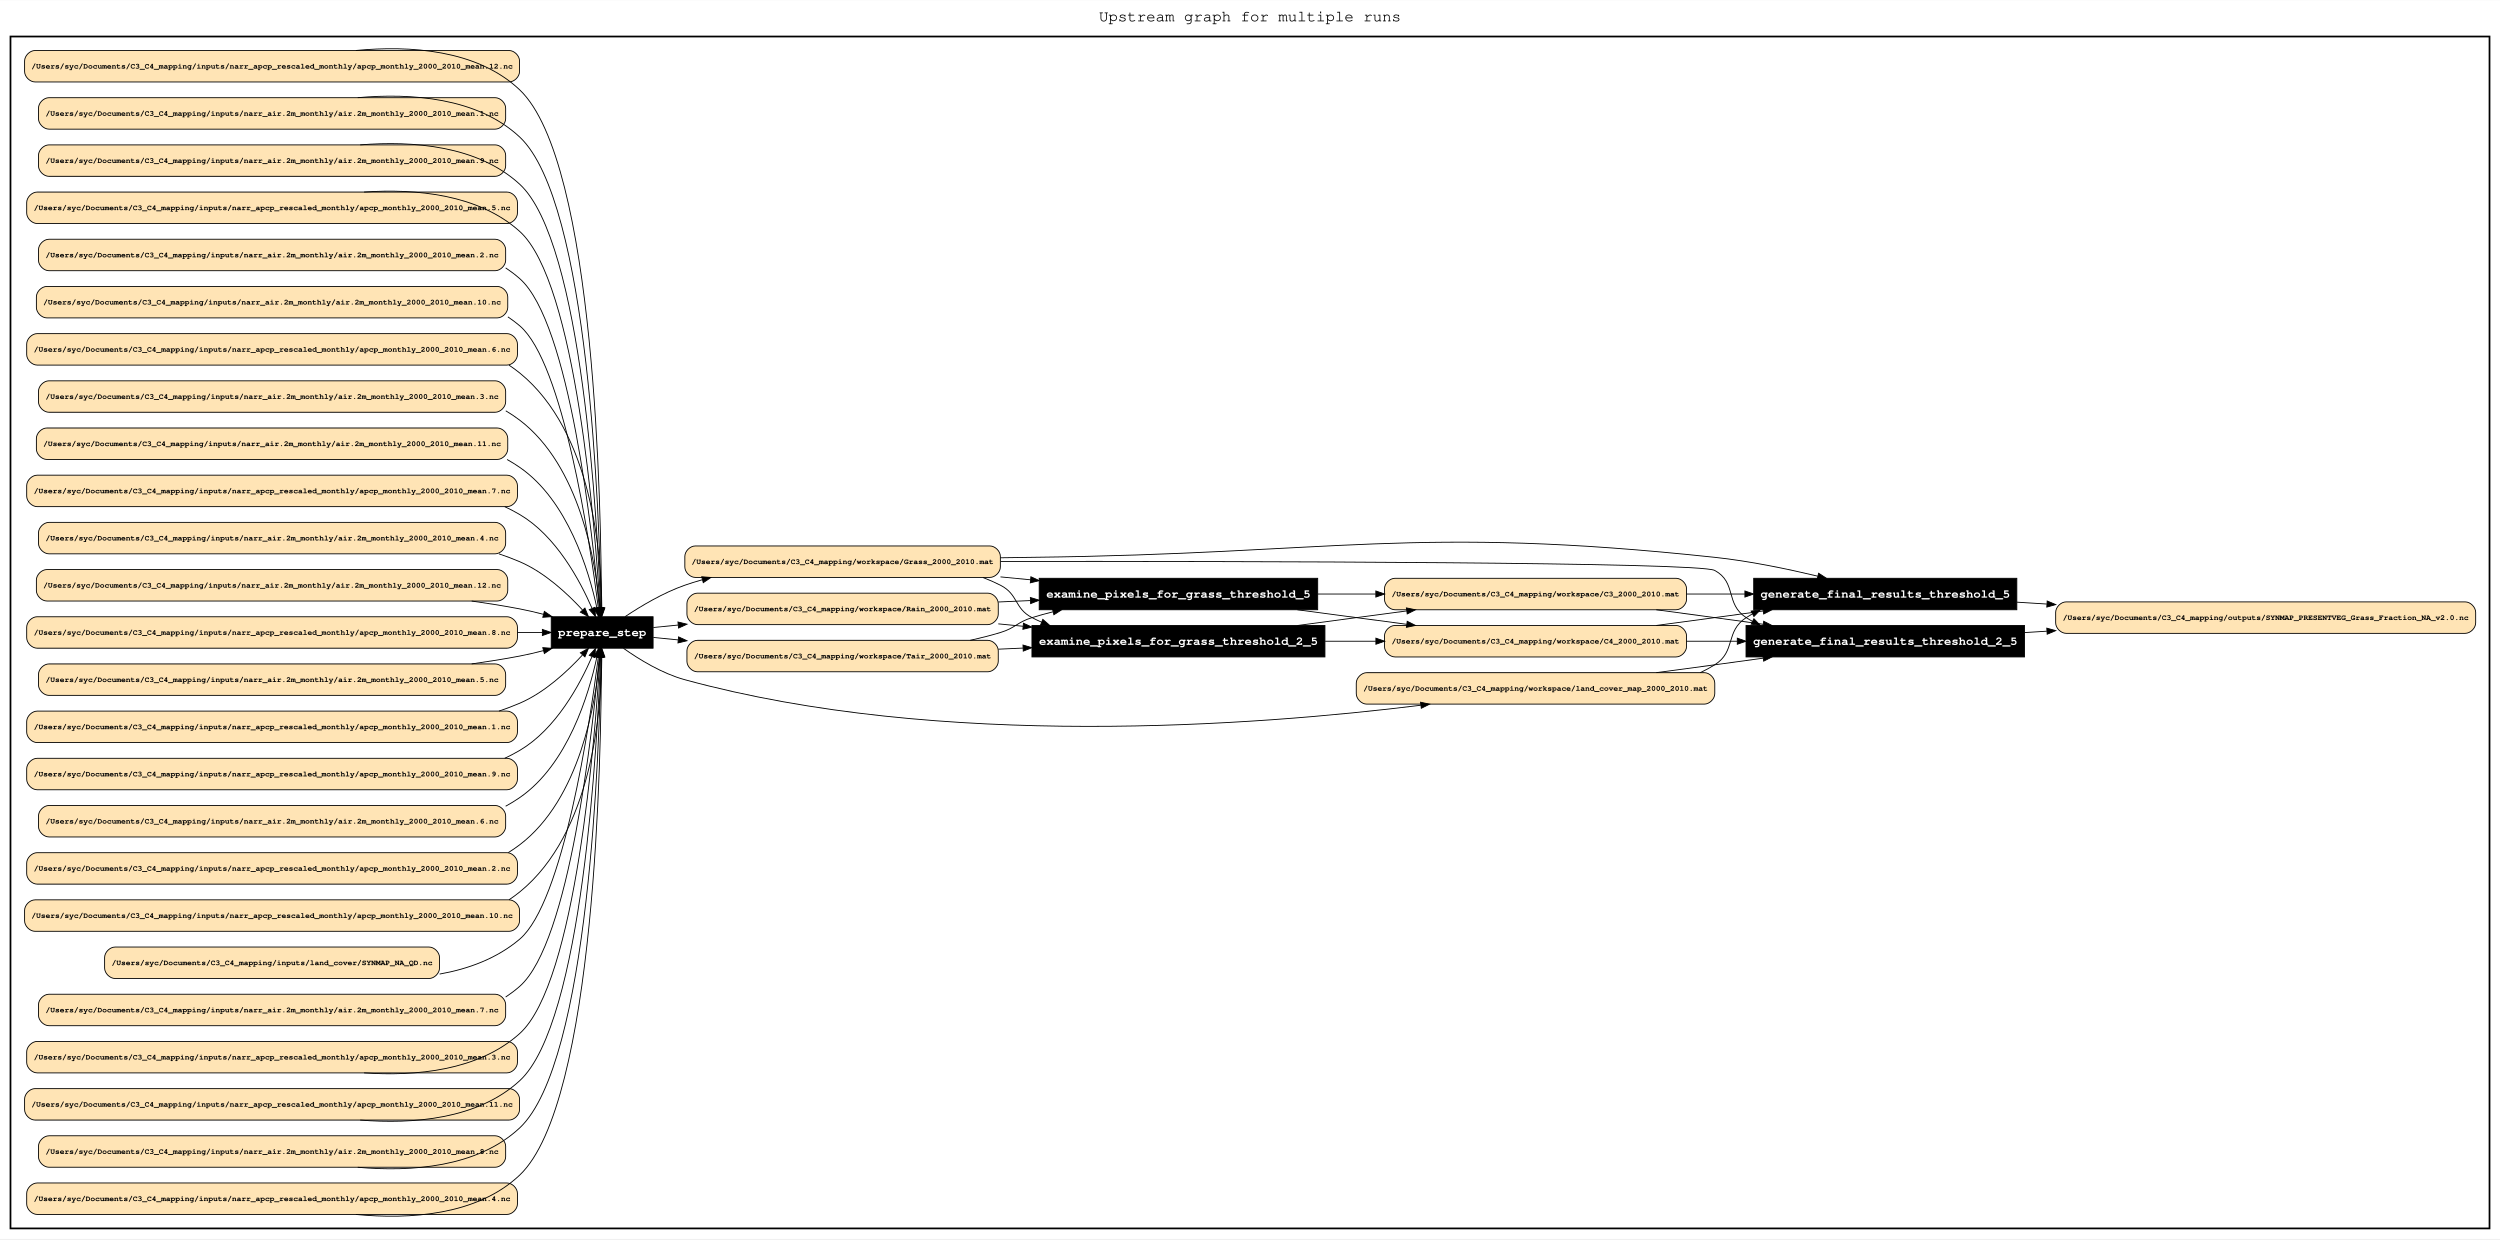
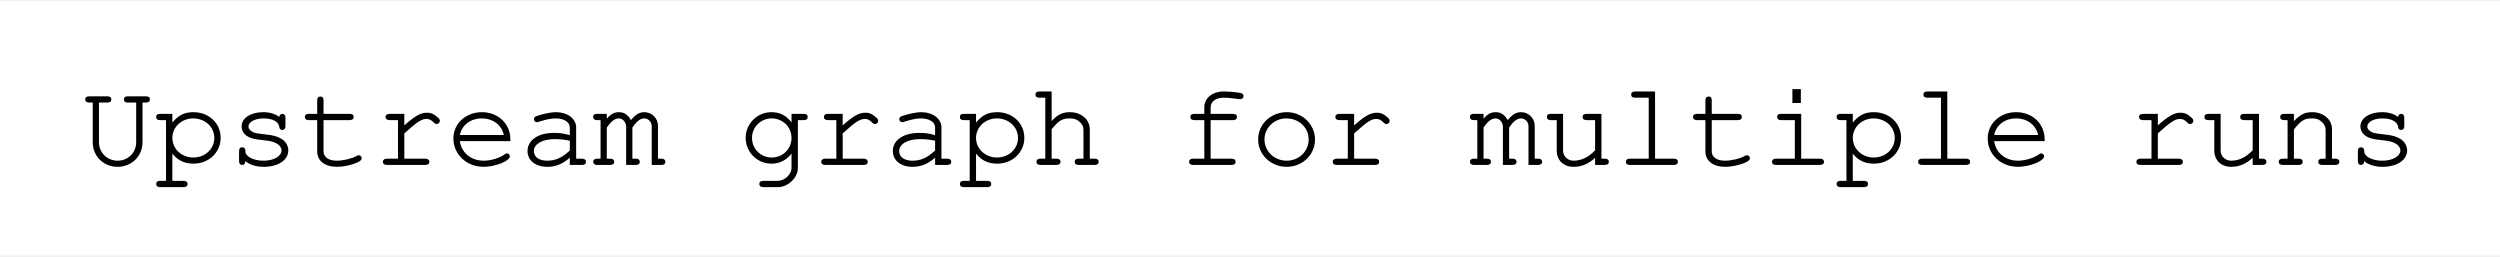
- <svg xmlns="http://www.w3.org/2000/svg" width="2861pt" height="1418pt" viewBox="0.00 0.00 2860.99 1417.60">
-   <g id="graph0" class="graph" transform="scale(1 1) rotate(0) translate(4 1413.6)">
-     <polygon fill="white" stroke="none" points="-4,4 -4,-1413.6 2856.99,-1413.6 2856.99,4 -4,4" />
-     <text text-anchor="middle" x="1426.49" y="-1389.4" font-family="Courier,monospace" font-size="18.00">Upstream graph for multiple runs</text>
-     <g id="clust1" class="cluster">
-       <polygon fill="none" stroke="black" stroke-width="2" points="8,-8 8,-1372 2844.99,-1372 2844.99,-8 8,-8" />
-     </g>
-     <g id="clust2" class="cluster">
-       <polygon fill="none" stroke="white" stroke-width="2" points="16,-16 16,-1364 2836.99,-1364 2836.99,-16 16,-16" />
-     </g>
-     <g id="node1" class="node">
-       <polygon fill="black" stroke="black" points="1503.96,-752 1185.26,-752 1185.26,-716 1503.96,-716 1503.96,-752" />
-       <text text-anchor="middle" x="1344.61" y="-729.8" font-family="Courier,monospace" font-weight="bold" font-size="14.00" fill="white">examine_pixels_for_grass_threshold_5</text>
-     </g>
-     <g id="node14" class="node">
-       <path fill="#ffe4b5" stroke="black" d="M1914.09,-752C1914.09,-752 1592.4,-752 1592.4,-752 1586.4,-752 1580.4,-746 1580.4,-740 1580.4,-740 1580.4,-728 1580.4,-728 1580.4,-722 1586.4,-716 1592.4,-716 1592.4,-716 1914.09,-716 1914.09,-716 1920.09,-716 1926.09,-722 1926.09,-728 1926.09,-728 1926.09,-740 1926.09,-740 1926.09,-746 1920.09,-752 1914.09,-752" />
-       <text text-anchor="middle" x="1753.25" y="-731.3" font-family="Courier,monospace" font-weight="bold" font-size="9.00">/Users/syc/Documents/C3_C4_mapping/workspace/C3_2000_2010.mat</text>
-     </g>
-     <g id="edge48" class="edge">
-       <path fill="none" stroke="black" d="M1503.99,-734C1525.75,-734 1548.22,-734 1570.36,-734" />
-       <polygon fill="black" stroke="black" points="1570.5,-737.5 1580.5,-734 1570.5,-730.5 1570.5,-737.5" />
-     </g>
-     <g id="node19" class="node">
-       <path fill="#ffe4b5" stroke="black" d="M1914.09,-698C1914.09,-698 1592.4,-698 1592.4,-698 1586.4,-698 1580.4,-692 1580.4,-686 1580.4,-686 1580.4,-674 1580.4,-674 1580.4,-668 1586.4,-662 1592.4,-662 1592.4,-662 1914.09,-662 1914.09,-662 1920.09,-662 1926.09,-668 1926.09,-674 1926.09,-674 1926.09,-686 1926.09,-686 1926.09,-692 1920.09,-698 1914.09,-698" />
-       <text text-anchor="middle" x="1753.25" y="-677.3" font-family="Courier,monospace" font-weight="bold" font-size="9.00">/Users/syc/Documents/C3_C4_mapping/workspace/C4_2000_2010.mat</text>
-     </g>
-     <g id="edge44" class="edge">
-       <path fill="none" stroke="black" d="M1480.72,-715.973C1503.25,-712.973 1526.37,-709.896 1548.18,-707 1566.81,-704.526 1586.39,-701.929 1605.76,-699.365" />
-       <polygon fill="black" stroke="black" points="1606.4,-702.81 1615.86,-698.027 1605.48,-695.87 1606.4,-702.81" />
-     </g>
-     <g id="node2" class="node">
-       <polygon fill="black" stroke="black" points="1512.25,-698 1176.96,-698 1176.96,-662 1512.25,-662 1512.25,-698" />
-       <text text-anchor="middle" x="1344.61" y="-675.8" font-family="Courier,monospace" font-weight="bold" font-size="14.00" fill="white">examine_pixels_for_grass_threshold_2_5</text>
-     </g>
-     <g id="edge41" class="edge">
-       <path fill="none" stroke="black" d="M1480.72,-698.027C1503.25,-701.027 1526.37,-704.104 1548.18,-707 1566.81,-709.474 1586.39,-712.071 1605.76,-714.635" />
-       <polygon fill="black" stroke="black" points="1605.48,-718.13 1615.86,-715.973 1606.4,-711.19 1605.48,-718.13" />
-     </g>
-     <g id="edge43" class="edge">
-       <path fill="none" stroke="black" d="M1512.47,-680C1531.6,-680 1551.18,-680 1570.5,-680" />
-       <polygon fill="black" stroke="black" points="1570.57,-683.5 1580.57,-680 1570.57,-676.5 1570.57,-683.5" />
-     </g>
-     <g id="node3" class="node">
-       <polygon fill="black" stroke="black" points="743.383,-708 626.816,-708 626.816,-672 743.383,-672 743.383,-708" />
-       <text text-anchor="middle" x="685.1" y="-685.8" font-family="Courier,monospace" font-weight="bold" font-size="14.00" fill="white">prepare_step</text>
-     </g>
-     <g id="node13" class="node">
-       <path fill="#ffe4b5" stroke="black" d="M1946.38,-644C1946.38,-644 1560.11,-644 1560.11,-644 1554.11,-644 1548.11,-638 1548.11,-632 1548.11,-632 1548.11,-620 1548.11,-620 1548.11,-614 1554.11,-608 1560.11,-608 1560.11,-608 1946.38,-608 1946.38,-608 1952.38,-608 1958.38,-614 1958.38,-620 1958.38,-620 1958.38,-632 1958.38,-632 1958.38,-638 1952.38,-644 1946.38,-644" />
-       <text text-anchor="middle" x="1753.25" y="-623.3" font-family="Courier,monospace" font-weight="bold" font-size="9.00">/Users/syc/Documents/C3_C4_mapping/workspace/land_cover_map_2000_2010.mat</text>
-     </g>
-     <g id="edge40" class="edge">
-       <path fill="none" stroke="black" d="M709.526,-671.859C727.546,-659.094 753.66,-643.073 779.491,-636 1071.95,-555.922 1432.64,-583.246 1622.02,-606.712" />
-       <polygon fill="black" stroke="black" points="1621.66,-610.194 1632.02,-607.967 1622.53,-603.249 1621.66,-610.194" />
-     </g>
-     <g id="node18" class="node">
-       <path fill="#ffe4b5" stroke="black" d="M1126.41,-681C1126.41,-681 794.119,-681 794.119,-681 788.119,-681 782.119,-675 782.119,-669 782.119,-669 782.119,-657 782.119,-657 782.119,-651 788.119,-645 794.119,-645 794.119,-645 1126.41,-645 1126.41,-645 1132.41,-645 1138.41,-651 1138.41,-657 1138.41,-657 1138.41,-669 1138.41,-669 1138.41,-675 1132.41,-681 1126.41,-681" />
-       <text text-anchor="middle" x="960.263" y="-660.3" font-family="Courier,monospace" font-weight="bold" font-size="9.00">/Users/syc/Documents/C3_C4_mapping/workspace/Tair_2000_2010.mat</text>
-     </g>
-     <g id="edge42" class="edge">
-       <path fill="none" stroke="black" d="M743.697,-684.307C752.56,-683.431 762.1,-682.488 772.058,-681.504" />
-       <polygon fill="black" stroke="black" points="772.538,-684.973 782.145,-680.507 771.849,-678.007 772.538,-684.973" />
-     </g>
-     <g id="node26" class="node">
-       <path fill="#ffe4b5" stroke="black" d="M1126.41,-735C1126.41,-735 794.119,-735 794.119,-735 788.119,-735 782.119,-729 782.119,-723 782.119,-723 782.119,-711 782.119,-711 782.119,-705 788.119,-699 794.119,-699 794.119,-699 1126.41,-699 1126.41,-699 1132.41,-699 1138.41,-705 1138.41,-711 1138.41,-711 1138.41,-723 1138.41,-723 1138.41,-729 1132.41,-735 1126.41,-735" />
-       <text text-anchor="middle" x="960.263" y="-714.3" font-family="Courier,monospace" font-weight="bold" font-size="9.00">/Users/syc/Documents/C3_C4_mapping/workspace/Rain_2000_2010.mat</text>
-     </g>
-     <g id="edge45" class="edge">
-       <path fill="none" stroke="black" d="M743.697,-695.693C752.56,-696.569 762.1,-697.512 772.058,-698.496" />
-       <polygon fill="black" stroke="black" points="771.849,-701.993 782.145,-699.493 772.538,-695.027 771.849,-701.993" />
-     </g>
-     <g id="node28" class="node">
-       <path fill="#ffe4b5" stroke="black" d="M1128.81,-789C1128.81,-789 791.72,-789 791.72,-789 785.72,-789 779.72,-783 779.72,-777 779.72,-777 779.72,-765 779.72,-765 779.72,-759 785.72,-753 791.72,-753 791.72,-753 1128.81,-753 1128.81,-753 1134.81,-753 1140.81,-759 1140.81,-765 1140.81,-765 1140.81,-777 1140.81,-777 1140.81,-783 1134.81,-789 1128.81,-789" />
-       <text text-anchor="middle" x="960.263" y="-768.3" font-family="Courier,monospace" font-weight="bold" font-size="9.00">/Users/syc/Documents/C3_C4_mapping/workspace/Grass_2000_2010.mat</text>
-     </g>
-     <g id="edge49" class="edge">
-       <path fill="none" stroke="black" d="M711.393,-708.139C729.498,-720.219 754.919,-735.4 779.491,-744 785.996,-746.277 792.699,-748.361 799.519,-750.27" />
-       <polygon fill="black" stroke="black" points="799.022,-753.759 809.585,-752.943 800.819,-746.994 799.022,-753.759" />
-     </g>
-     <g id="node4" class="node">
-       <polygon fill="black" stroke="black" points="2304.04,-752 2002.94,-752 2002.94,-716 2304.04,-716 2304.04,-752" />
-       <text text-anchor="middle" x="2153.49" y="-729.8" font-family="Courier,monospace" font-weight="bold" font-size="14.00" fill="white">generate_final_results_threshold_5</text>
-     </g>
-     <g id="node27" class="node">
-       <path fill="#ffe4b5" stroke="black" d="M2817.15,-725C2817.15,-725 2360.5,-725 2360.5,-725 2354.5,-725 2348.5,-719 2348.5,-713 2348.5,-713 2348.5,-701 2348.5,-701 2348.5,-695 2354.5,-689 2360.5,-689 2360.5,-689 2817.15,-689 2817.15,-689 2823.15,-689 2829.15,-695 2829.15,-701 2829.15,-701 2829.15,-713 2829.15,-713 2829.15,-719 2823.15,-725 2817.15,-725" />
-       <text text-anchor="middle" x="2588.83" y="-704.3" font-family="Courier,monospace" font-weight="bold" font-size="9.00">/Users/syc/Documents/C3_C4_mapping/outputs/SYNMAP_PRESENTVEG_Grass_Fraction_NA_v2.0.nc</text>
-     </g>
-     <g id="edge47" class="edge">
-       <path fill="none" stroke="black" d="M2304.23,-724.67C2315.39,-723.975 2326.82,-723.263 2338.37,-722.543" />
-       <polygon fill="black" stroke="black" points="2338.79,-726.024 2348.55,-721.908 2338.35,-719.037 2338.79,-726.024" />
-     </g>
-     <g id="node5" class="node">
-       <polygon fill="black" stroke="black" points="2312.84,-698 1994.14,-698 1994.14,-662 2312.84,-662 2312.84,-698" />
-       <text text-anchor="middle" x="2153.49" y="-675.8" font-family="Courier,monospace" font-weight="bold" font-size="14.00" fill="white">generate_final_results_threshold_2_5</text>
-     </g>
-     <g id="edge46" class="edge">
-       <path fill="none" stroke="black" d="M2312.77,-689.862C2321.2,-690.387 2329.76,-690.92 2338.38,-691.458" />
-       <polygon fill="black" stroke="black" points="2338.34,-694.962 2348.54,-692.091 2338.78,-687.976 2338.34,-694.962" />
-     </g>
-     <g id="node6" class="node">
-       <path fill="#ffe4b5" stroke="black" d="M578.562,-1356C578.562,-1356 36.146,-1356 36.146,-1356 30.146,-1356 24.146,-1350 24.146,-1344 24.146,-1344 24.146,-1332 24.146,-1332 24.146,-1326 30.146,-1320 36.146,-1320 36.146,-1320 578.562,-1320 578.562,-1320 584.562,-1320 590.562,-1326 590.562,-1332 590.562,-1332 590.562,-1344 590.562,-1344 590.562,-1350 584.562,-1356 578.562,-1356" />
-       <text text-anchor="middle" x="307.354" y="-1335.3" font-family="Courier,monospace" font-weight="bold" font-size="9.00">/Users/syc/Documents/C3_C4_mapping/inputs/narr_apcp_rescaled_monthly/apcp_monthly_2000_2010_mean.12.nc</text>
-     </g>
-     <g id="edge31" class="edge">
-       <path fill="none" stroke="black" d="M403.256,-1356.03C464.597,-1361.85 541.825,-1357.32 590.708,-1311 677.832,-1228.45 684.175,-828.565 684.244,-718.24" />
-       <polygon fill="black" stroke="black" points="687.744,-718.201 684.232,-708.205 680.744,-718.209 687.744,-718.201" />
-     </g>
-     <g id="node7" class="node">
-       <path fill="#ffe4b5" stroke="black" d="M562.668,-1302C562.668,-1302 52.04,-1302 52.04,-1302 46.04,-1302 40.04,-1296 40.04,-1290 40.04,-1290 40.04,-1278 40.04,-1278 40.04,-1272 46.04,-1266 52.04,-1266 52.04,-1266 562.668,-1266 562.668,-1266 568.668,-1266 574.668,-1272 574.668,-1278 574.668,-1278 574.668,-1290 574.668,-1290 574.668,-1296 568.668,-1302 562.668,-1302" />
-       <text text-anchor="middle" x="307.354" y="-1281.3" font-family="Courier,monospace" font-weight="bold" font-size="9.00">/Users/syc/Documents/C3_C4_mapping/inputs/narr_air.2m_monthly/air.2m_monthly_2000_2010_mean.1.nc</text>
-     </g>
-     <g id="edge34" class="edge">
-       <path fill="none" stroke="black" d="M405.405,-1302.02C466.268,-1307.41 542.132,-1302.38 590.708,-1257 670.355,-1182.59 682.077,-822.092 683.802,-718.121" />
-       <polygon fill="black" stroke="black" points="687.302,-718.121 683.95,-708.071 680.303,-718.018 687.302,-718.121" />
-     </g>
-     <g id="node8" class="node">
-       <path fill="#ffe4b5" stroke="black" d="M562.668,-1248C562.668,-1248 52.04,-1248 52.04,-1248 46.04,-1248 40.04,-1242 40.04,-1236 40.04,-1236 40.04,-1224 40.04,-1224 40.04,-1218 46.04,-1212 52.04,-1212 52.04,-1212 562.668,-1212 562.668,-1212 568.668,-1212 574.668,-1218 574.668,-1224 574.668,-1224 574.668,-1236 574.668,-1236 574.668,-1242 568.668,-1248 562.668,-1248" />
-       <text text-anchor="middle" x="307.354" y="-1227.3" font-family="Courier,monospace" font-weight="bold" font-size="9.00">/Users/syc/Documents/C3_C4_mapping/inputs/narr_air.2m_monthly/air.2m_monthly_2000_2010_mean.9.nc</text>
-     </g>
-     <g id="edge33" class="edge">
-       <path fill="none" stroke="black" d="M408.201,-1248C468.429,-1252.84 542.568,-1247.22 590.708,-1203 662.837,-1136.74 679.756,-815.969 683.264,-718.287" />
-       <polygon fill="black" stroke="black" points="686.763,-718.38 683.605,-708.267 679.767,-718.143 686.763,-718.38" />
-     </g>
-     <g id="node9" class="node">
-       <path fill="#ffe4b5" stroke="black" d="M576.163,-1194C576.163,-1194 38.545,-1194 38.545,-1194 32.545,-1194 26.545,-1188 26.545,-1182 26.545,-1182 26.545,-1170 26.545,-1170 26.545,-1164 32.545,-1158 38.545,-1158 38.545,-1158 576.163,-1158 576.163,-1158 582.163,-1158 588.163,-1164 588.163,-1170 588.163,-1170 588.163,-1182 588.163,-1182 588.163,-1188 582.163,-1194 576.163,-1194" />
-       <text text-anchor="middle" x="307.354" y="-1173.3" font-family="Courier,monospace" font-weight="bold" font-size="9.00">/Users/syc/Documents/C3_C4_mapping/inputs/narr_apcp_rescaled_monthly/apcp_monthly_2000_2010_mean.5.nc</text>
-     </g>
-     <g id="edge32" class="edge">
-       <path fill="none" stroke="black" d="M412.668,-1194.01C471.883,-1198.04 543.395,-1191.57 590.708,-1149 655.406,-1090.79 677.203,-809.029 682.61,-718.248" />
-       <polygon fill="black" stroke="black" points="686.111,-718.336 683.19,-708.152 679.122,-717.935 686.111,-718.336" />
-     </g>
-     <g id="node10" class="node">
-       <path fill="#ffe4b5" stroke="black" d="M562.668,-1140C562.668,-1140 52.04,-1140 52.04,-1140 46.04,-1140 40.04,-1134 40.04,-1128 40.04,-1128 40.04,-1116 40.04,-1116 40.04,-1110 46.04,-1104 52.04,-1104 52.04,-1104 562.668,-1104 562.668,-1104 568.668,-1104 574.668,-1110 574.668,-1116 574.668,-1116 574.668,-1128 574.668,-1128 574.668,-1134 568.668,-1140 562.668,-1140" />
-       <text text-anchor="middle" x="307.354" y="-1119.3" font-family="Courier,monospace" font-weight="bold" font-size="9.00">/Users/syc/Documents/C3_C4_mapping/inputs/narr_air.2m_monthly/air.2m_monthly_2000_2010_mean.2.nc</text>
-     </g>
-     <g id="edge37" class="edge">
-       <path fill="none" stroke="black" d="M574.674,-1107.22C580.257,-1103.53 585.617,-1099.46 590.708,-1095 648.018,-1044.76 674.338,-801.673 681.789,-718.205" />
-       <polygon fill="black" stroke="black" points="685.281,-718.445 682.661,-708.179 678.308,-717.838 685.281,-718.445" />
-     </g>
-     <g id="node11" class="node">
-       <path fill="#ffe4b5" stroke="black" d="M565.067,-1086C565.067,-1086 49.641,-1086 49.641,-1086 43.641,-1086 37.641,-1080 37.641,-1074 37.641,-1074 37.641,-1062 37.641,-1062 37.641,-1056 43.641,-1050 49.641,-1050 49.641,-1050 565.067,-1050 565.067,-1050 571.067,-1050 577.067,-1056 577.067,-1062 577.067,-1062 577.067,-1074 577.067,-1074 577.067,-1080 571.067,-1086 565.067,-1086" />
-       <text text-anchor="middle" x="307.354" y="-1065.3" font-family="Courier,monospace" font-weight="bold" font-size="9.00">/Users/syc/Documents/C3_C4_mapping/inputs/narr_air.2m_monthly/air.2m_monthly_2000_2010_mean.10.nc</text>
-     </g>
-     <g id="edge36" class="edge">
-       <path fill="none" stroke="black" d="M577.228,-1051.18C581.886,-1048.05 586.388,-1044.66 590.708,-1041 640.571,-998.742 670.919,-794.755 680.66,-718.681" />
-       <polygon fill="black" stroke="black" points="684.176,-718.778 681.948,-708.42 677.23,-717.906 684.176,-718.778" />
-     </g>
-     <g id="node12" class="node">
-       <path fill="#ffe4b5" stroke="black" d="M576.163,-1032C576.163,-1032 38.545,-1032 38.545,-1032 32.545,-1032 26.545,-1026 26.545,-1020 26.545,-1020 26.545,-1008 26.545,-1008 26.545,-1002 32.545,-996 38.545,-996 38.545,-996 576.163,-996 576.163,-996 582.163,-996 588.163,-1002 588.163,-1008 588.163,-1008 588.163,-1020 588.163,-1020 588.163,-1026 582.163,-1032 576.163,-1032" />
-       <text text-anchor="middle" x="307.354" y="-1011.3" font-family="Courier,monospace" font-weight="bold" font-size="9.00">/Users/syc/Documents/C3_C4_mapping/inputs/narr_apcp_rescaled_monthly/apcp_monthly_2000_2010_mean.6.nc</text>
-     </g>
-     <g id="edge35" class="edge">
-       <path fill="none" stroke="black" d="M578.543,-995.909C582.725,-993.142 586.786,-990.177 590.708,-987 673.946,-919.588 684.278,-778.576 684.699,-718.304" />
-       <polygon fill="black" stroke="black" points="688.198,-718.018 684.677,-708.025 681.198,-718.032 688.198,-718.018" />
-     </g>
-     <g id="edge39" class="edge">
-       <path fill="none" stroke="black" d="M1941.76,-644.028C1947.47,-646.712 1953.01,-649.693 1958.31,-653 1982.8,-668.253 1970.12,-691.291 1994.31,-707 1996.64,-708.512 1999.03,-709.948 2001.47,-711.311" />
-       <polygon fill="black" stroke="black" points="2000.01,-714.493 2010.5,-715.93 2003.19,-708.261 2000.01,-714.493" />
-     </g>
-     <g id="edge38" class="edge">
-       <path fill="none" stroke="black" d="M1891.48,-644.03C1913.82,-647.002 1936.71,-650.069 1958.31,-653 1976.25,-655.434 1995.12,-658.022 2013.76,-660.595" />
-       <polygon fill="black" stroke="black" points="2013.39,-664.078 2023.77,-661.98 2014.35,-657.144 2013.39,-664.078" />
-     </g>
-     <g id="edge2" class="edge">
-       <path fill="none" stroke="black" d="M1926.03,-734C1948.21,-734 1970.85,-734 1992.82,-734" />
-       <polygon fill="black" stroke="black" points="1992.87,-737.5 2002.87,-734 1992.87,-730.5 1992.87,-737.5" />
-     </g>
-     <g id="edge1" class="edge">
-       <path fill="none" stroke="black" d="M1891.48,-715.97C1913.82,-712.998 1936.71,-709.931 1958.31,-707 1976.25,-704.566 1995.12,-701.978 2013.76,-699.405" />
-       <polygon fill="black" stroke="black" points="2014.35,-702.856 2023.77,-698.02 2013.39,-695.922 2014.35,-702.856" />
-     </g>
-     <g id="node15" class="node">
-       <path fill="#ffe4b5" stroke="black" d="M562.668,-978C562.668,-978 52.04,-978 52.04,-978 46.04,-978 40.04,-972 40.04,-966 40.04,-966 40.04,-954 40.04,-954 40.04,-948 46.04,-942 52.04,-942 52.04,-942 562.668,-942 562.668,-942 568.668,-942 574.668,-948 574.668,-954 574.668,-954 574.668,-966 574.668,-966 574.668,-972 568.668,-978 562.668,-978" />
-       <text text-anchor="middle" x="307.354" y="-957.3" font-family="Courier,monospace" font-weight="bold" font-size="9.00">/Users/syc/Documents/C3_C4_mapping/inputs/narr_air.2m_monthly/air.2m_monthly_2000_2010_mean.3.nc</text>
-     </g>
-     <g id="edge5" class="edge">
-       <path fill="none" stroke="black" d="M574.818,-943.668C580.302,-940.421 585.61,-936.872 590.708,-933 659.757,-880.552 677.764,-770.237 682.453,-718.246" />
-       <polygon fill="black" stroke="black" points="685.958,-718.326 683.265,-708.079 678.98,-717.769 685.958,-718.326" />
-     </g>
-     <g id="node16" class="node">
-       <path fill="#ffe4b5" stroke="black" d="M565.067,-924C565.067,-924 49.641,-924 49.641,-924 43.641,-924 37.641,-918 37.641,-912 37.641,-912 37.641,-900 37.641,-900 37.641,-894 43.641,-888 49.641,-888 49.641,-888 565.067,-888 565.067,-888 571.067,-888 577.067,-894 577.067,-900 577.067,-900 577.067,-912 577.067,-912 577.067,-918 571.067,-924 565.067,-924" />
-       <text text-anchor="middle" x="307.354" y="-903.3" font-family="Courier,monospace" font-weight="bold" font-size="9.00">/Users/syc/Documents/C3_C4_mapping/inputs/narr_air.2m_monthly/air.2m_monthly_2000_2010_mean.11.nc</text>
-     </g>
-     <g id="edge4" class="edge">
-       <path fill="none" stroke="black" d="M576.291,-887.955C581.233,-885.194 586.046,-882.214 590.708,-879 645.849,-840.985 669.878,-760.746 679.099,-718.072" />
-       <polygon fill="black" stroke="black" points="682.568,-718.578 681.134,-708.08 675.709,-717.181 682.568,-718.578" />
-     </g>
-     <g id="node17" class="node">
-       <path fill="#ffe4b5" stroke="black" d="M576.163,-870C576.163,-870 38.545,-870 38.545,-870 32.545,-870 26.545,-864 26.545,-858 26.545,-858 26.545,-846 26.545,-846 26.545,-840 32.545,-834 38.545,-834 38.545,-834 576.163,-834 576.163,-834 582.163,-834 588.163,-840 588.163,-846 588.163,-846 588.163,-858 588.163,-858 588.163,-864 582.163,-870 576.163,-870" />
-       <text text-anchor="middle" x="307.354" y="-849.3" font-family="Courier,monospace" font-weight="bold" font-size="9.00">/Users/syc/Documents/C3_C4_mapping/inputs/narr_apcp_rescaled_monthly/apcp_monthly_2000_2010_mean.7.nc</text>
-     </g>
-     <g id="edge3" class="edge">
-       <path fill="none" stroke="black" d="M573.672,-833.957C579.497,-831.218 585.186,-828.239 590.708,-825 632.188,-800.67 659.561,-749.762 673.403,-717.883" />
-       <polygon fill="black" stroke="black" points="676.798,-718.835 677.422,-708.259 670.338,-716.138 676.798,-718.835" />
-     </g>
-     <g id="edge9" class="edge">
-       <path fill="none" stroke="black" d="M1106.32,-681.014C1118.16,-683.625 1129.86,-686.604 1141.03,-690 1157.96,-695.147 1160.13,-701.755 1177.03,-707 1184.79,-709.408 1192.82,-711.611 1200.98,-713.625" />
-       <polygon fill="black" stroke="black" points="1200.44,-717.094 1210.98,-715.989 1202.05,-710.282 1200.44,-717.094" />
-     </g>
-     <g id="edge8" class="edge">
-       <path fill="none" stroke="black" d="M1138.44,-670.878C1147.84,-671.296 1157.28,-671.716 1166.68,-672.133" />
-       <polygon fill="black" stroke="black" points="1166.7,-675.638 1176.85,-672.586 1167.02,-668.645 1166.7,-675.638" />
-     </g>
-     <g id="edge7" class="edge">
-       <path fill="none" stroke="black" d="M1891.48,-698.03C1913.82,-701.002 1936.71,-704.069 1958.31,-707 1976.25,-709.434 1995.12,-712.022 2013.76,-714.595" />
-       <polygon fill="black" stroke="black" points="2013.39,-718.078 2023.77,-715.98 2014.35,-711.144 2013.39,-718.078" />
-     </g>
-     <g id="edge6" class="edge">
-       <path fill="none" stroke="black" d="M1926.03,-680C1945.3,-680 1964.92,-680 1984.15,-680" />
-       <polygon fill="black" stroke="black" points="1984.16,-683.5 1994.16,-680 1984.16,-676.5 1984.16,-683.5" />
-     </g>
-     <g id="node20" class="node">
-       <path fill="#ffe4b5" stroke="black" d="M562.668,-816C562.668,-816 52.04,-816 52.04,-816 46.04,-816 40.04,-810 40.04,-804 40.04,-804 40.04,-792 40.04,-792 40.04,-786 46.04,-780 52.04,-780 52.04,-780 562.668,-780 562.668,-780 568.668,-780 574.668,-786 574.668,-792 574.668,-792 574.668,-804 574.668,-804 574.668,-810 568.668,-816 562.668,-816" />
-       <text text-anchor="middle" x="307.354" y="-795.3" font-family="Courier,monospace" font-weight="bold" font-size="9.00">/Users/syc/Documents/C3_C4_mapping/inputs/narr_air.2m_monthly/air.2m_monthly_2000_2010_mean.4.nc</text>
-     </g>
-     <g id="edge12" class="edge">
-       <path fill="none" stroke="black" d="M567.019,-779.964C575.096,-777.276 583.014,-774.298 590.708,-771 619.189,-758.794 645.25,-734.593 662.561,-715.808" />
-       <polygon fill="black" stroke="black" points="665.363,-717.925 669.426,-708.14 660.148,-713.256 665.363,-717.925" />
-     </g>
-     <g id="node21" class="node">
-       <path fill="#ffe4b5" stroke="black" d="M565.067,-762C565.067,-762 49.641,-762 49.641,-762 43.641,-762 37.641,-756 37.641,-750 37.641,-750 37.641,-738 37.641,-738 37.641,-732 43.641,-726 49.641,-726 49.641,-726 565.067,-726 565.067,-726 571.067,-726 577.067,-732 577.067,-738 577.067,-738 577.067,-750 577.067,-750 577.067,-756 571.067,-762 565.067,-762" />
-       <text text-anchor="middle" x="307.354" y="-741.3" font-family="Courier,monospace" font-weight="bold" font-size="9.00">/Users/syc/Documents/C3_C4_mapping/inputs/narr_air.2m_monthly/air.2m_monthly_2000_2010_mean.12.nc</text>
-     </g>
-     <g id="edge11" class="edge">
-       <path fill="none" stroke="black" d="M535.805,-725.967C554.44,-723.361 572.931,-720.389 590.708,-717 599.596,-715.306 608.857,-713.137 617.945,-710.767" />
-       <polygon fill="black" stroke="black" points="618.972,-714.115 627.713,-708.129 617.146,-707.357 618.972,-714.115" />
-     </g>
-     <g id="node22" class="node">
-       <path fill="#ffe4b5" stroke="black" d="M576.163,-708C576.163,-708 38.545,-708 38.545,-708 32.545,-708 26.545,-702 26.545,-696 26.545,-696 26.545,-684 26.545,-684 26.545,-678 32.545,-672 38.545,-672 38.545,-672 576.163,-672 576.163,-672 582.163,-672 588.163,-678 588.163,-684 588.163,-684 588.163,-696 588.163,-696 588.163,-702 582.163,-708 576.163,-708" />
-       <text text-anchor="middle" x="307.354" y="-687.3" font-family="Courier,monospace" font-weight="bold" font-size="9.00">/Users/syc/Documents/C3_C4_mapping/inputs/narr_apcp_rescaled_monthly/apcp_monthly_2000_2010_mean.8.nc</text>
-     </g>
-     <g id="edge10" class="edge">
-       <path fill="none" stroke="black" d="M588.311,-690C598.244,-690 607.721,-690 616.581,-690" />
-       <polygon fill="black" stroke="black" points="616.689,-693.5 626.689,-690 616.689,-686.5 616.689,-693.5" />
-     </g>
-     <g id="node23" class="node">
-       <path fill="#ffe4b5" stroke="black" d="M562.668,-654C562.668,-654 52.04,-654 52.04,-654 46.04,-654 40.04,-648 40.04,-642 40.04,-642 40.04,-630 40.04,-630 40.04,-624 46.04,-618 52.04,-618 52.04,-618 562.668,-618 562.668,-618 568.668,-618 574.668,-624 574.668,-630 574.668,-630 574.668,-642 574.668,-642 574.668,-648 568.668,-654 562.668,-654" />
-       <text text-anchor="middle" x="307.354" y="-633.3" font-family="Courier,monospace" font-weight="bold" font-size="9.00">/Users/syc/Documents/C3_C4_mapping/inputs/narr_air.2m_monthly/air.2m_monthly_2000_2010_mean.5.nc</text>
-     </g>
-     <g id="edge15" class="edge">
-       <path fill="none" stroke="black" d="M535.805,-654.033C554.44,-656.639 572.931,-659.611 590.708,-663 599.596,-664.694 608.857,-666.863 617.945,-669.233" />
-       <polygon fill="black" stroke="black" points="617.146,-672.643 627.713,-671.871 618.972,-665.885 617.146,-672.643" />
-     </g>
-     <g id="node24" class="node">
-       <path fill="#ffe4b5" stroke="black" d="M576.163,-600C576.163,-600 38.545,-600 38.545,-600 32.545,-600 26.545,-594 26.545,-588 26.545,-588 26.545,-576 26.545,-576 26.545,-570 32.545,-564 38.545,-564 38.545,-564 576.163,-564 576.163,-564 582.163,-564 588.163,-570 588.163,-576 588.163,-576 588.163,-588 588.163,-588 588.163,-594 582.163,-600 576.163,-600" />
-       <text text-anchor="middle" x="307.354" y="-579.3" font-family="Courier,monospace" font-weight="bold" font-size="9.00">/Users/syc/Documents/C3_C4_mapping/inputs/narr_apcp_rescaled_monthly/apcp_monthly_2000_2010_mean.1.nc</text>
-     </g>
-     <g id="edge14" class="edge">
-       <path fill="none" stroke="black" d="M567.019,-600.036C575.096,-602.724 583.014,-605.702 590.708,-609 619.189,-621.206 645.25,-645.407 662.561,-664.192" />
-       <polygon fill="black" stroke="black" points="660.148,-666.744 669.426,-671.86 665.363,-662.075 660.148,-666.744" />
-     </g>
-     <g id="node25" class="node">
-       <path fill="#ffe4b5" stroke="black" d="M576.163,-546C576.163,-546 38.545,-546 38.545,-546 32.545,-546 26.545,-540 26.545,-534 26.545,-534 26.545,-522 26.545,-522 26.545,-516 32.545,-510 38.545,-510 38.545,-510 576.163,-510 576.163,-510 582.163,-510 588.163,-516 588.163,-522 588.163,-522 588.163,-534 588.163,-534 588.163,-540 582.163,-546 576.163,-546" />
-       <text text-anchor="middle" x="307.354" y="-525.3" font-family="Courier,monospace" font-weight="bold" font-size="9.00">/Users/syc/Documents/C3_C4_mapping/inputs/narr_apcp_rescaled_monthly/apcp_monthly_2000_2010_mean.9.nc</text>
-     </g>
-     <g id="edge13" class="edge">
-       <path fill="none" stroke="black" d="M573.672,-546.043C579.497,-548.782 585.186,-551.761 590.708,-555 632.188,-579.33 659.561,-630.238 673.403,-662.117" />
-       <polygon fill="black" stroke="black" points="670.338,-663.862 677.422,-671.741 676.798,-661.165 670.338,-663.862" />
-     </g>
-     <g id="edge17" class="edge">
-       <path fill="none" stroke="black" d="M1138.44,-724.878C1150.65,-725.421 1162.94,-725.967 1175.1,-726.508" />
-       <polygon fill="black" stroke="black" points="1175.14,-730.013 1185.28,-726.96 1175.45,-723.02 1175.14,-730.013" />
-     </g>
-     <g id="edge16" class="edge">
-       <path fill="none" stroke="black" d="M1138.44,-699.854C1147.84,-698.945 1157.28,-698.031 1166.68,-697.122" />
-       <polygon fill="black" stroke="black" points="1167.23,-700.584 1176.85,-696.137 1166.56,-693.617 1167.23,-700.584" />
-     </g>
-     <g id="edge24" class="edge">
-       <path fill="none" stroke="black" d="M1140.96,-753.61C1152.43,-752.501 1163.95,-751.385 1175.37,-750.281" />
-       <polygon fill="black" stroke="black" points="1175.75,-753.76 1185.37,-749.313 1175.08,-746.793 1175.75,-753.76" />
-     </g>
-     <g id="edge23" class="edge">
-       <path fill="none" stroke="black" d="M1120.89,-752.85C1127.83,-750.25 1134.58,-747.314 1141.03,-744 1161.45,-733.526 1156.68,-717.593 1177.03,-707 1180.59,-705.151 1184.24,-703.422 1187.96,-701.806" />
-       <polygon fill="black" stroke="black" points="1189.39,-705.002 1197.36,-698.018 1186.78,-698.51 1189.39,-705.002" />
-     </g>
-     <g id="edge22" class="edge">
-       <path fill="none" stroke="black" d="M1140.81,-775.476C1153.07,-775.684 1165.23,-775.863 1177.03,-776 1524.25,-780.022 1613.05,-812.914 1958.31,-776 1997.66,-771.794 2040.73,-762.924 2076.29,-754.414" />
-       <polygon fill="black" stroke="black" points="2077.22,-757.79 2086.11,-752.028 2075.57,-750.988 2077.22,-757.79" />
-     </g>
-     <g id="edge21" class="edge">
-       <path fill="none" stroke="black" d="M1141.02,-771.316C1423.35,-771.519 1940.64,-770.575 1958.31,-761 1983.68,-747.262 1970.12,-722.709 1994.31,-707 1996.64,-705.488 1999.03,-704.052 2001.47,-702.689" />
-       <polygon fill="black" stroke="black" points="2003.19,-705.739 2010.5,-698.07 2000.01,-699.507 2003.19,-705.739" />
-     </g>
-     <g id="node29" class="node">
-       <path fill="#ffe4b5" stroke="black" d="M562.668,-492C562.668,-492 52.04,-492 52.04,-492 46.04,-492 40.04,-486 40.04,-480 40.04,-480 40.04,-468 40.04,-468 40.04,-462 46.04,-456 52.04,-456 52.04,-456 562.668,-456 562.668,-456 568.668,-456 574.668,-462 574.668,-468 574.668,-468 574.668,-480 574.668,-480 574.668,-486 568.668,-492 562.668,-492" />
-       <text text-anchor="middle" x="307.354" y="-471.3" font-family="Courier,monospace" font-weight="bold" font-size="9.00">/Users/syc/Documents/C3_C4_mapping/inputs/narr_air.2m_monthly/air.2m_monthly_2000_2010_mean.6.nc</text>
-     </g>
-     <g id="edge20" class="edge">
-       <path fill="none" stroke="black" d="M574.676,-491.153C580.184,-494.161 585.539,-497.436 590.708,-501 645.849,-539.015 669.878,-619.254 679.099,-661.928" />
-       <polygon fill="black" stroke="black" points="675.709,-662.819 681.134,-671.92 682.568,-661.422 675.709,-662.819" />
-     </g>
-     <g id="node30" class="node">
-       <path fill="#ffe4b5" stroke="black" d="M576.163,-438C576.163,-438 38.545,-438 38.545,-438 32.545,-438 26.545,-432 26.545,-426 26.545,-426 26.545,-414 26.545,-414 26.545,-408 32.545,-402 38.545,-402 38.545,-402 576.163,-402 576.163,-402 582.163,-402 588.163,-408 588.163,-414 588.163,-414 588.163,-426 588.163,-426 588.163,-432 582.163,-438 576.163,-438" />
-       <text text-anchor="middle" x="307.354" y="-417.3" font-family="Courier,monospace" font-weight="bold" font-size="9.00">/Users/syc/Documents/C3_C4_mapping/inputs/narr_apcp_rescaled_monthly/apcp_monthly_2000_2010_mean.2.nc</text>
-     </g>
-     <g id="edge19" class="edge">
-       <path fill="none" stroke="black" d="M577.65,-438.045C582.133,-440.817 586.493,-443.798 590.708,-447 659.757,-499.448 677.764,-609.763 682.453,-661.754" />
-       <polygon fill="black" stroke="black" points="678.98,-662.231 683.265,-671.921 685.958,-661.674 678.98,-662.231" />
-     </g>
-     <g id="node31" class="node">
-       <path fill="#ffe4b5" stroke="black" d="M578.562,-384C578.562,-384 36.146,-384 36.146,-384 30.146,-384 24.146,-378 24.146,-372 24.146,-372 24.146,-360 24.146,-360 24.146,-354 30.146,-348 36.146,-348 36.146,-348 578.562,-348 578.562,-348 584.562,-348 590.562,-354 590.562,-360 590.562,-360 590.562,-372 590.562,-372 590.562,-378 584.562,-384 578.562,-384" />
-       <text text-anchor="middle" x="307.354" y="-363.3" font-family="Courier,monospace" font-weight="bold" font-size="9.00">/Users/syc/Documents/C3_C4_mapping/inputs/narr_apcp_rescaled_monthly/apcp_monthly_2000_2010_mean.10.nc</text>
-     </g>
-     <g id="edge18" class="edge">
-       <path fill="none" stroke="black" d="M578.543,-384.091C582.725,-386.858 586.786,-389.823 590.708,-393 673.946,-460.412 684.278,-601.424 684.699,-661.696" />
-       <polygon fill="black" stroke="black" points="681.198,-661.968 684.677,-671.975 688.198,-661.982 681.198,-661.968" />
-     </g>
-     <g id="node32" class="node">
-       <path fill="#ffe4b5" stroke="black" d="M486.993,-330C486.993,-330 127.715,-330 127.715,-330 121.715,-330 115.715,-324 115.715,-318 115.715,-318 115.715,-306 115.715,-306 115.715,-300 121.715,-294 127.715,-294 127.715,-294 486.993,-294 486.993,-294 492.993,-294 498.993,-300 498.993,-306 498.993,-306 498.993,-318 498.993,-318 498.993,-324 492.993,-330 486.993,-330" />
-       <text text-anchor="middle" x="307.354" y="-309.3" font-family="Courier,monospace" font-weight="bold" font-size="9.00">/Users/syc/Documents/C3_C4_mapping/inputs/land_cover/SYNMAP_NA_QD.nc</text>
-     </g>
-     <g id="edge27" class="edge">
-       <path fill="none" stroke="black" d="M499.101,-299.072C532.562,-305.032 564.881,-317.111 590.708,-339 640.571,-381.258 670.919,-585.245 680.66,-661.319" />
-       <polygon fill="black" stroke="black" points="677.23,-662.094 681.948,-671.58 684.176,-661.222 677.23,-662.094" />
-     </g>
-     <g id="node33" class="node">
-       <path fill="#ffe4b5" stroke="black" d="M562.668,-276C562.668,-276 52.04,-276 52.04,-276 46.04,-276 40.04,-270 40.04,-264 40.04,-264 40.04,-252 40.04,-252 40.04,-246 46.04,-240 52.04,-240 52.04,-240 562.668,-240 562.668,-240 568.668,-240 574.668,-246 574.668,-252 574.668,-252 574.668,-264 574.668,-264 574.668,-270 568.668,-276 562.668,-276" />
-       <text text-anchor="middle" x="307.354" y="-255.3" font-family="Courier,monospace" font-weight="bold" font-size="9.00">/Users/syc/Documents/C3_C4_mapping/inputs/narr_air.2m_monthly/air.2m_monthly_2000_2010_mean.7.nc</text>
-     </g>
-     <g id="edge26" class="edge">
-       <path fill="none" stroke="black" d="M574.674,-272.784C580.257,-276.475 585.617,-280.537 590.708,-285 648.018,-335.239 674.338,-578.327 681.789,-661.795" />
-       <polygon fill="black" stroke="black" points="678.308,-662.162 682.661,-671.821 685.281,-661.555 678.308,-662.162" />
-     </g>
-     <g id="node34" class="node">
-       <path fill="#ffe4b5" stroke="black" d="M576.163,-222C576.163,-222 38.545,-222 38.545,-222 32.545,-222 26.545,-216 26.545,-210 26.545,-210 26.545,-198 26.545,-198 26.545,-192 32.545,-186 38.545,-186 38.545,-186 576.163,-186 576.163,-186 582.163,-186 588.163,-192 588.163,-198 588.163,-198 588.163,-210 588.163,-210 588.163,-216 582.163,-222 576.163,-222" />
-       <text text-anchor="middle" x="307.354" y="-201.3" font-family="Courier,monospace" font-weight="bold" font-size="9.00">/Users/syc/Documents/C3_C4_mapping/inputs/narr_apcp_rescaled_monthly/apcp_monthly_2000_2010_mean.3.nc</text>
-     </g>
-     <g id="edge25" class="edge">
-       <path fill="none" stroke="black" d="M412.668,-185.994C471.883,-181.961 543.395,-188.428 590.708,-231 655.406,-289.214 677.203,-570.971 682.61,-661.752" />
-       <polygon fill="black" stroke="black" points="679.122,-662.065 683.19,-671.848 686.111,-661.664 679.122,-662.065" />
-     </g>
-     <g id="node35" class="node">
-       <path fill="#ffe4b5" stroke="black" d="M578.562,-168C578.562,-168 36.146,-168 36.146,-168 30.146,-168 24.146,-162 24.146,-156 24.146,-156 24.146,-144 24.146,-144 24.146,-138 30.146,-132 36.146,-132 36.146,-132 578.562,-132 578.562,-132 584.562,-132 590.562,-138 590.562,-144 590.562,-144 590.562,-156 590.562,-156 590.562,-162 584.562,-168 578.562,-168" />
-       <text text-anchor="middle" x="307.354" y="-147.3" font-family="Courier,monospace" font-weight="bold" font-size="9.00">/Users/syc/Documents/C3_C4_mapping/inputs/narr_apcp_rescaled_monthly/apcp_monthly_2000_2010_mean.11.nc</text>
-     </g>
-     <g id="edge28" class="edge">
-       <path fill="none" stroke="black" d="M408.201,-131.997C468.429,-127.156 542.568,-132.775 590.708,-177 662.837,-243.261 679.756,-564.031 683.264,-661.713" />
-       <polygon fill="black" stroke="black" points="679.767,-661.857 683.605,-671.733 686.763,-661.62 679.767,-661.857" />
-     </g>
-     <g id="node36" class="node">
-       <path fill="#ffe4b5" stroke="black" d="M562.668,-114C562.668,-114 52.04,-114 52.04,-114 46.04,-114 40.04,-108 40.04,-102 40.04,-102 40.04,-90 40.04,-90 40.04,-84 46.04,-78 52.04,-78 52.04,-78 562.668,-78 562.668,-78 568.668,-78 574.668,-84 574.668,-90 574.668,-90 574.668,-102 574.668,-102 574.668,-108 568.668,-114 562.668,-114" />
-       <text text-anchor="middle" x="307.354" y="-93.3" font-family="Courier,monospace" font-weight="bold" font-size="9.00">/Users/syc/Documents/C3_C4_mapping/inputs/narr_air.2m_monthly/air.2m_monthly_2000_2010_mean.8.nc</text>
-     </g>
-     <g id="edge30" class="edge">
-       <path fill="none" stroke="black" d="M405.405,-77.976C466.268,-72.589 542.132,-77.615 590.708,-123 670.355,-197.414 682.077,-557.908 683.802,-661.879" />
-       <polygon fill="black" stroke="black" points="680.303,-661.982 683.95,-671.929 687.302,-661.879 680.303,-661.982" />
-     </g>
-     <g id="node37" class="node">
-       <path fill="#ffe4b5" stroke="black" d="M576.163,-60C576.163,-60 38.545,-60 38.545,-60 32.545,-60 26.545,-54 26.545,-48 26.545,-48 26.545,-36 26.545,-36 26.545,-30 32.545,-24 38.545,-24 38.545,-24 576.163,-24 576.163,-24 582.163,-24 588.163,-30 588.163,-36 588.163,-36 588.163,-48 588.163,-48 588.163,-54 582.163,-60 576.163,-60" />
-       <text text-anchor="middle" x="307.354" y="-39.3" font-family="Courier,monospace" font-weight="bold" font-size="9.00">/Users/syc/Documents/C3_C4_mapping/inputs/narr_apcp_rescaled_monthly/apcp_monthly_2000_2010_mean.4.nc</text>
-     </g>
-     <g id="edge29" class="edge">
-       <path fill="none" stroke="black" d="M403.256,-23.968C464.597,-18.146 541.825,-22.684 590.708,-69 677.832,-151.547 684.175,-551.435 684.244,-661.76" />
-       <polygon fill="black" stroke="black" points="680.744,-661.791 684.232,-671.795 687.744,-661.799 680.744,-661.791" />
-     </g>
+ <svg xmlns="http://www.w3.org/2000/svg" width="370pt" height="38pt" viewBox="0.00 0.00 369.54 37.60">
+   <g id="graph0" class="graph" transform="scale(1 1) rotate(0) translate(4 33.6)">
+     <polygon fill="white" stroke="none" points="-4,4 -4,-33.6 365.542,-33.6 365.542,4 -4,4" />
+     <text text-anchor="middle" x="180.771" y="-9.4" font-family="Courier,monospace" font-size="18.00">Upstream graph for multiple runs</text>
  </g>
</svg>
